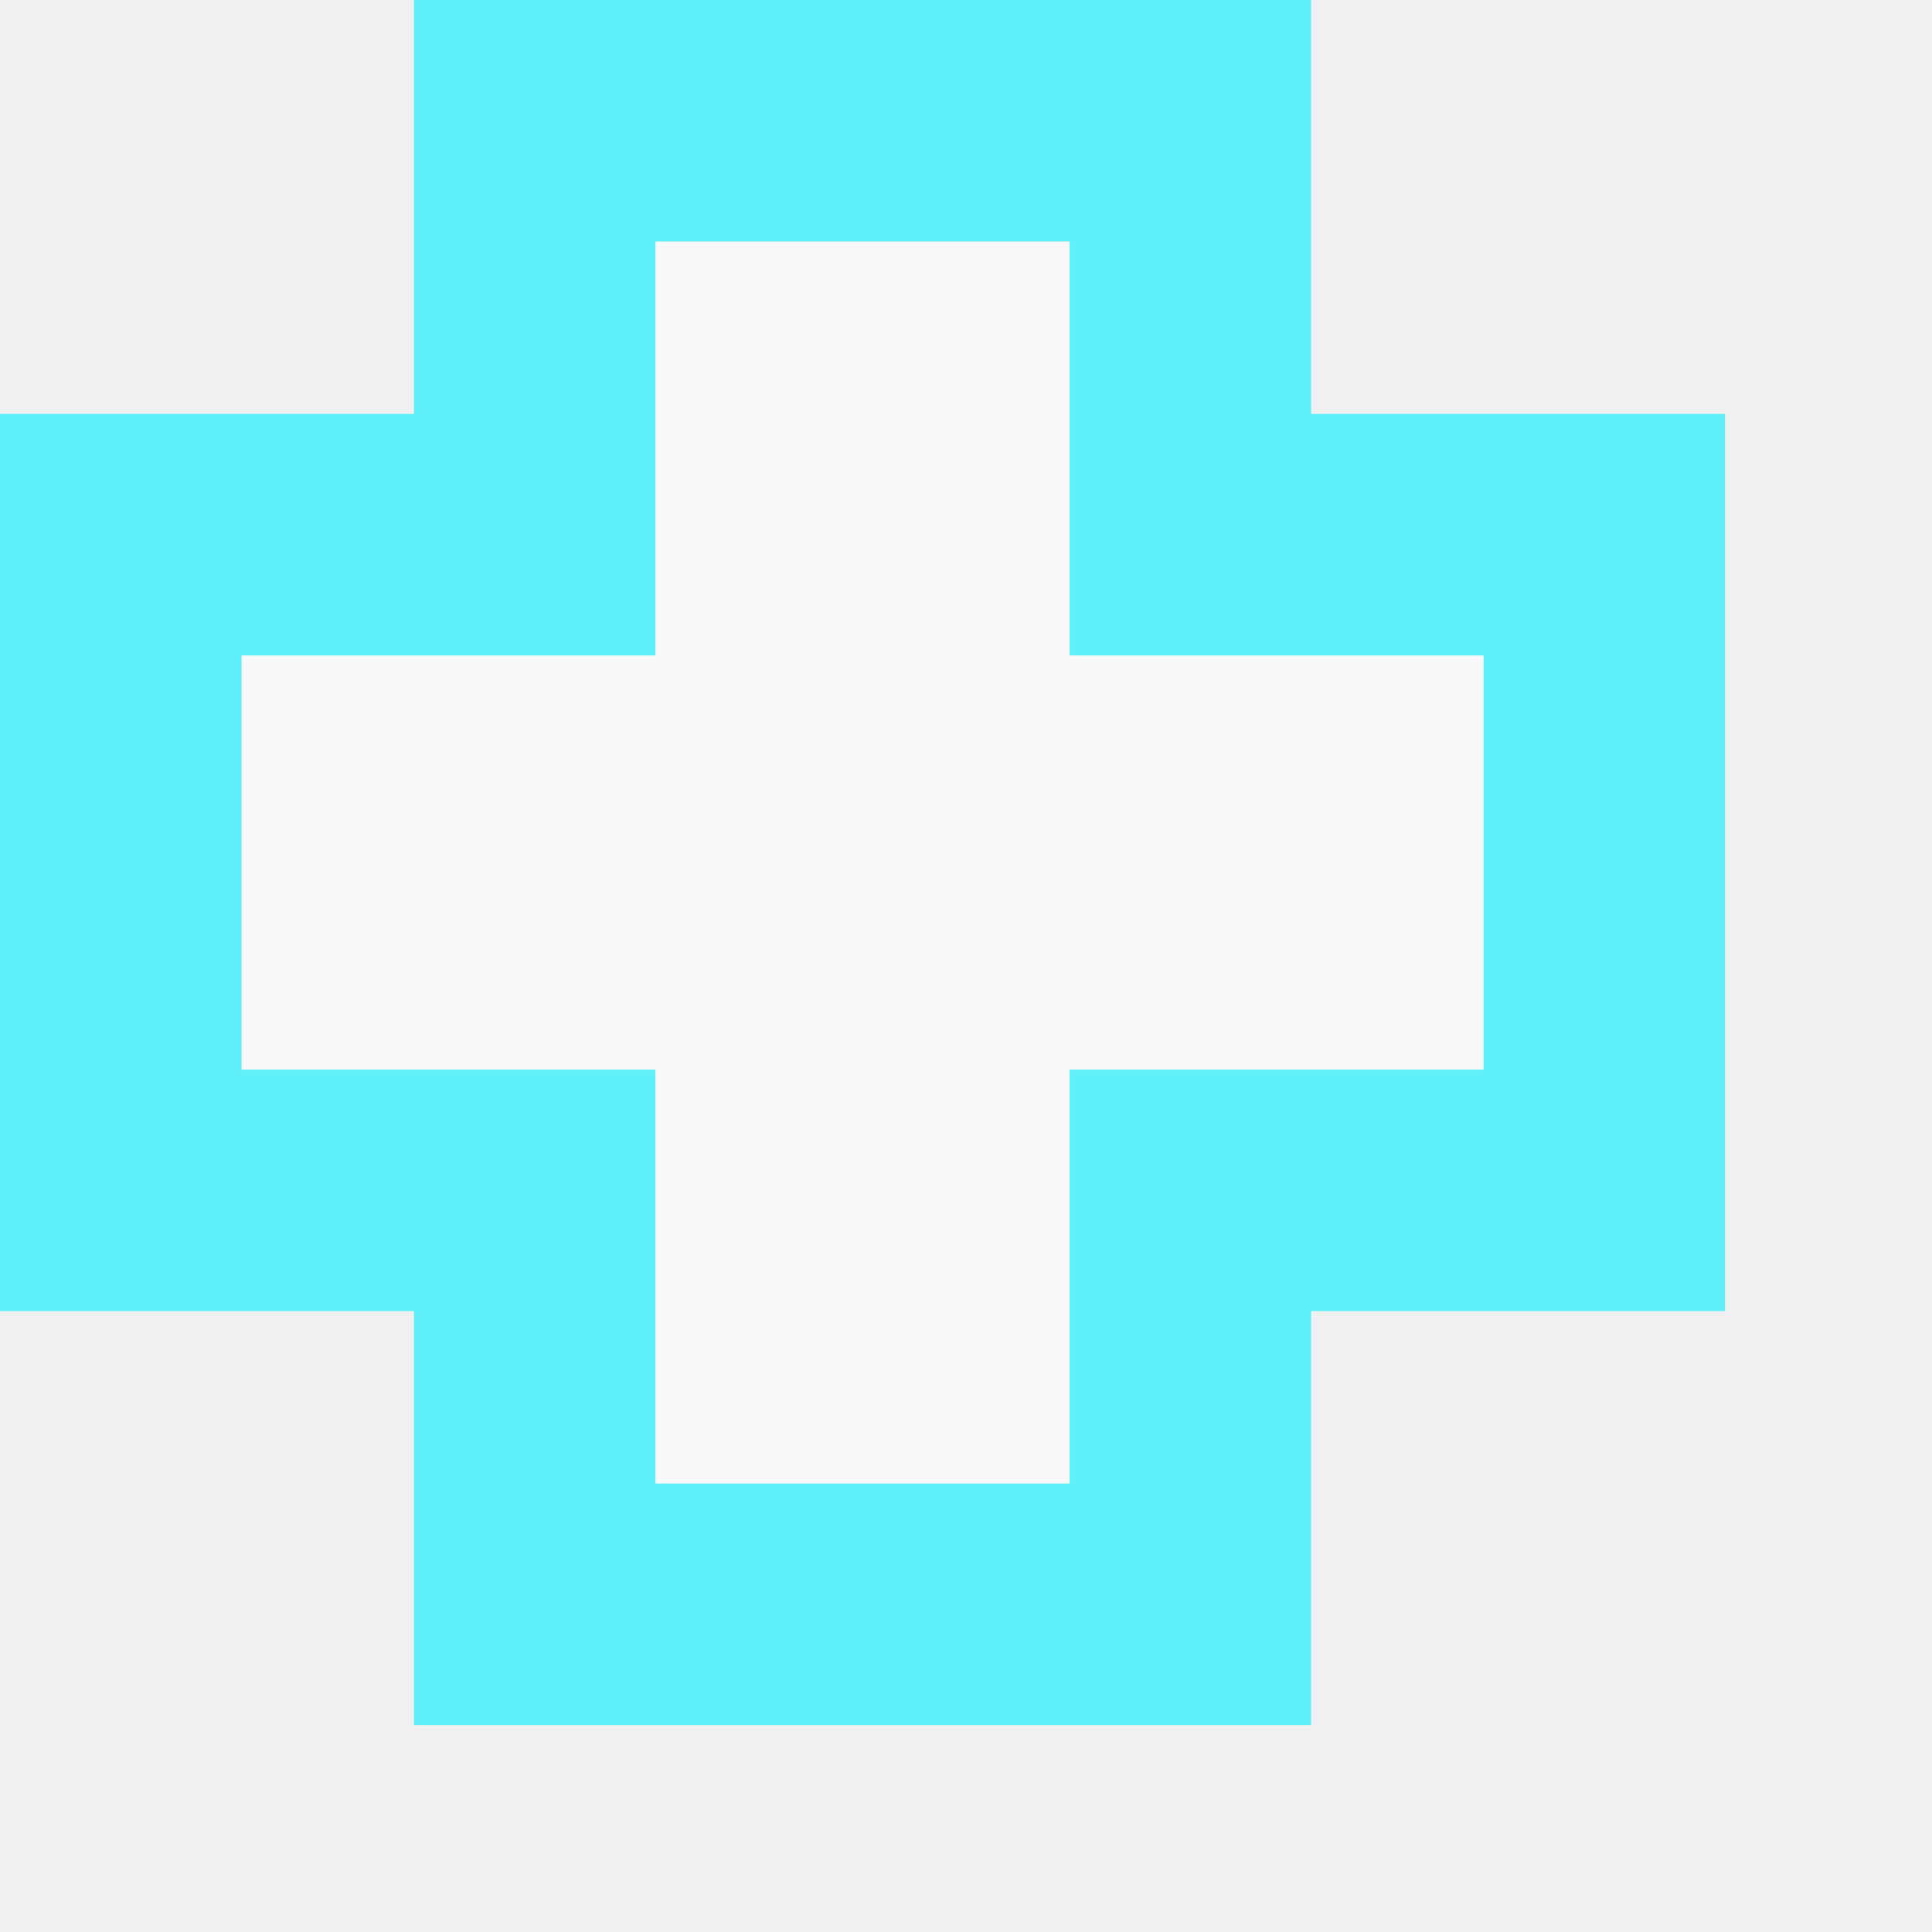
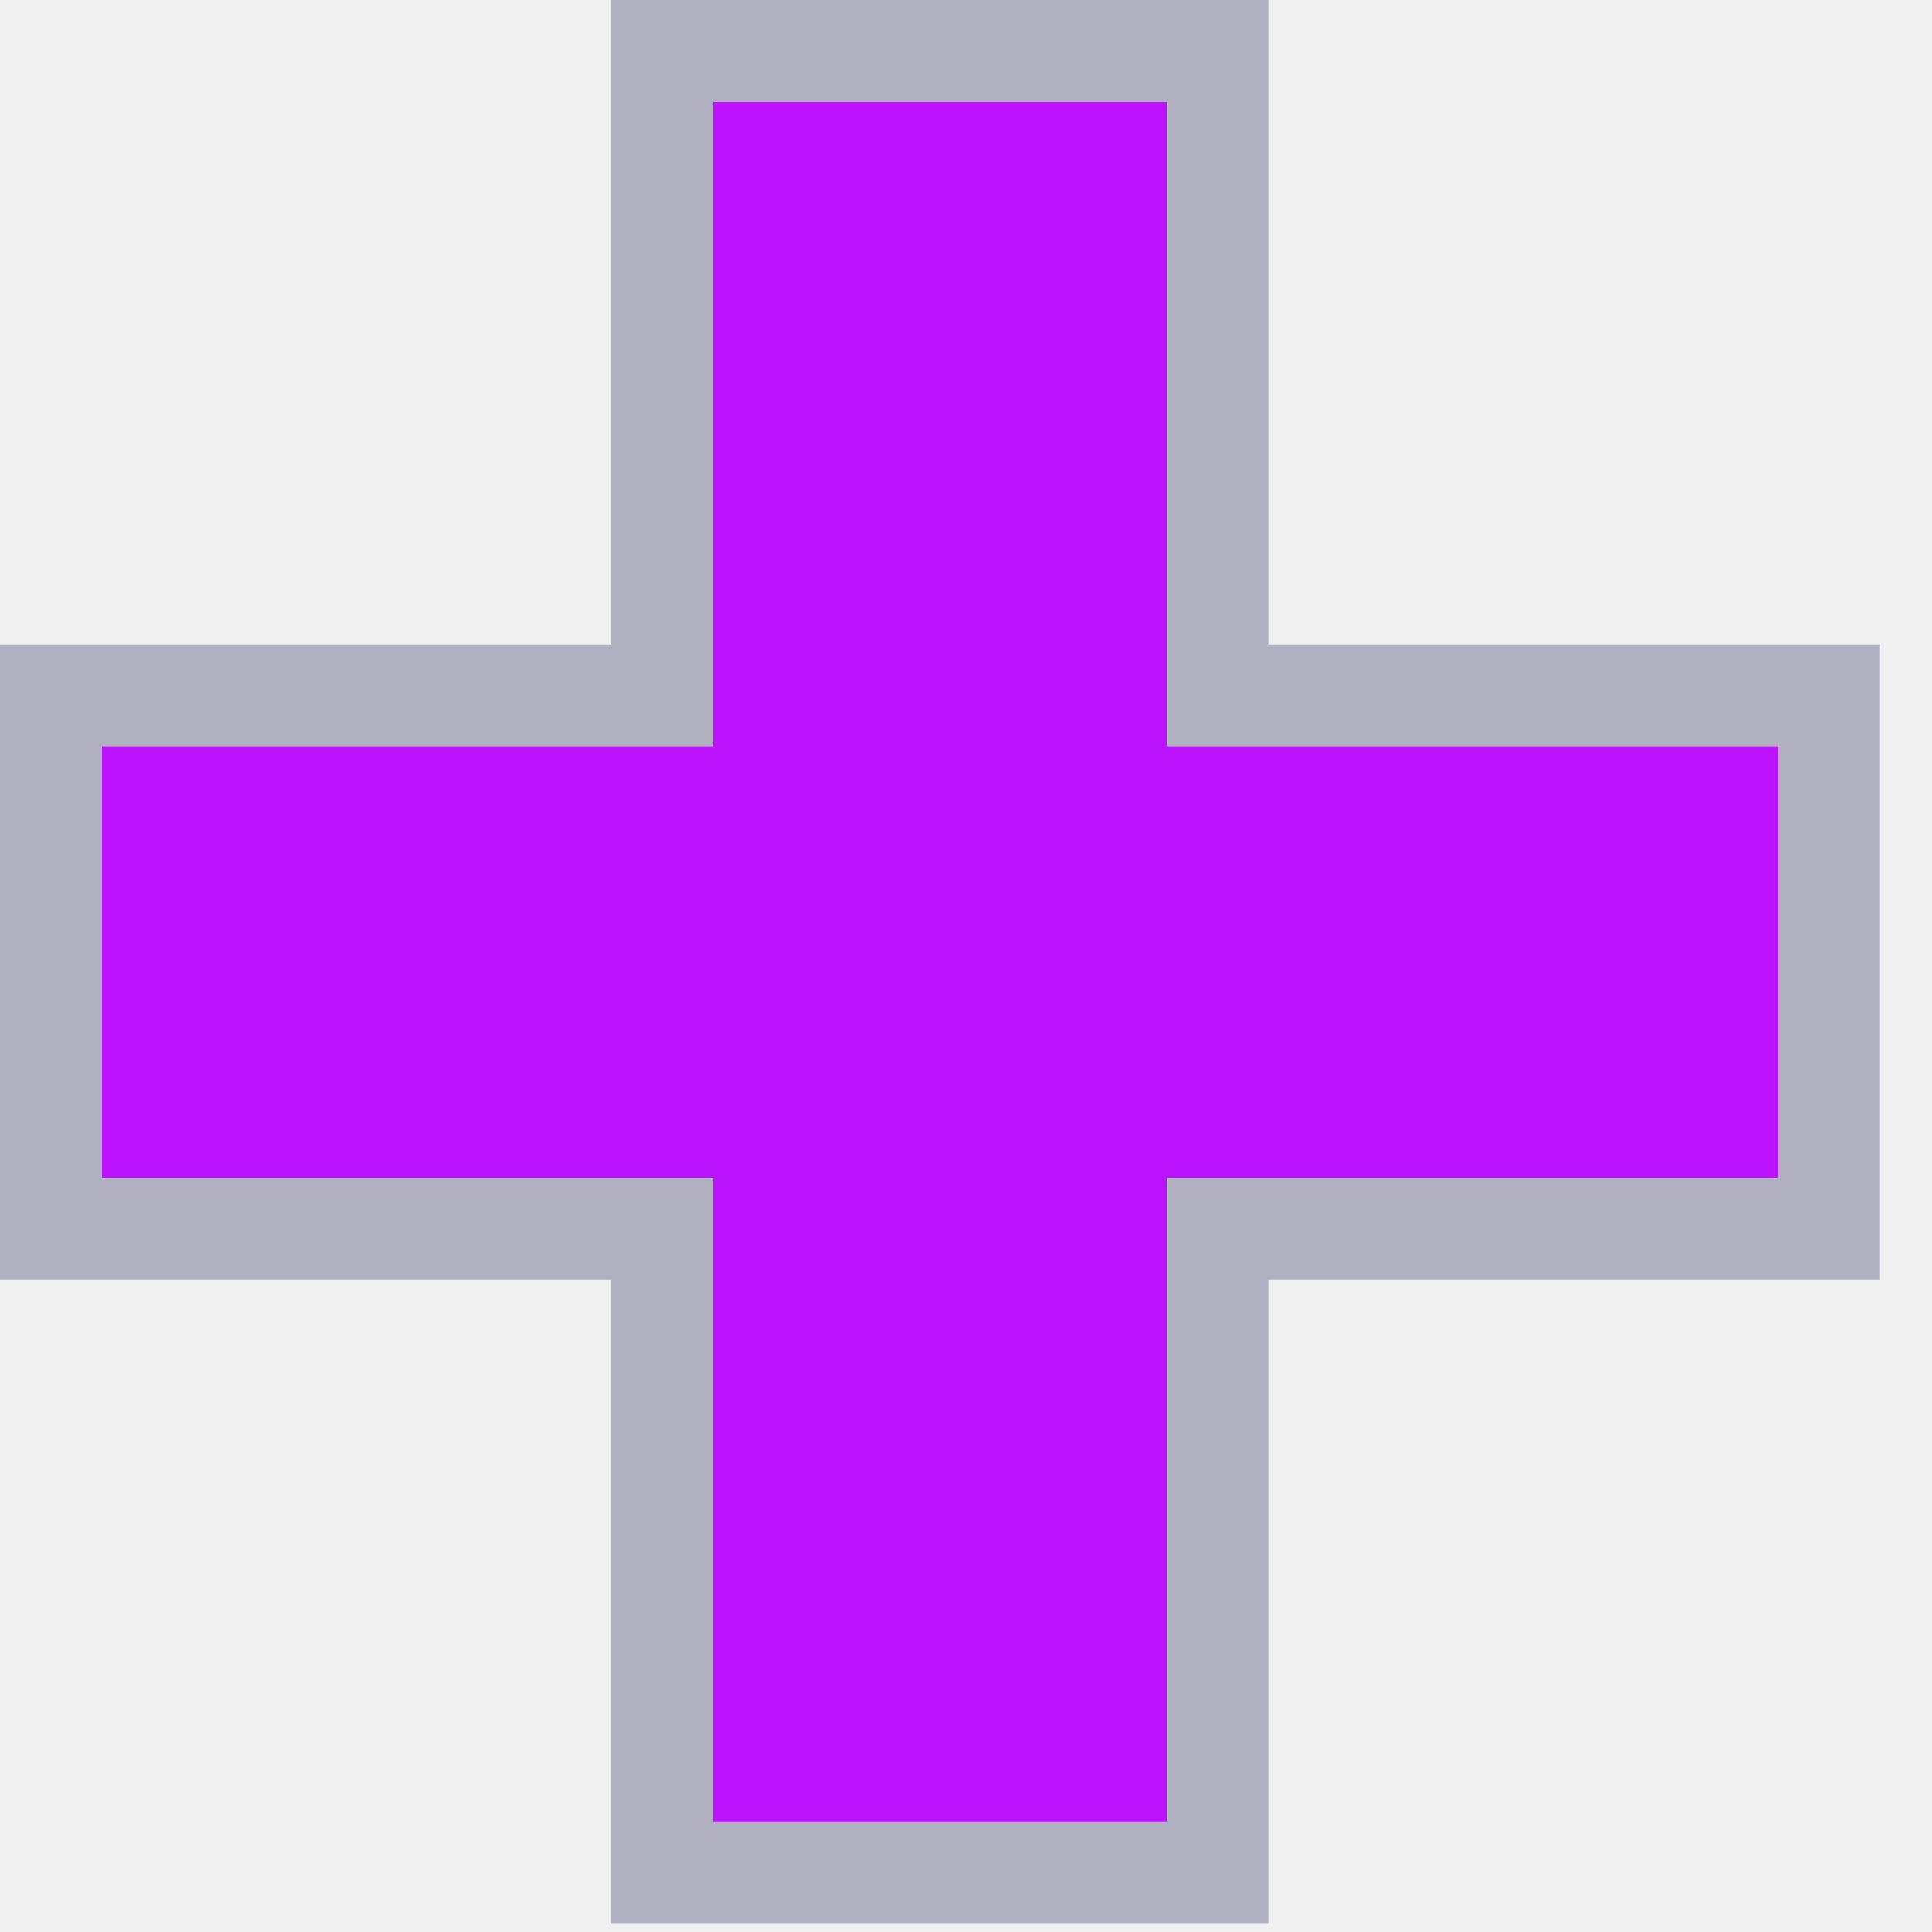
- <svg xmlns="http://www.w3.org/2000/svg" width="8" height="8" viewBox="0 0 8 8" fill="none">
-   <mask id="path-1-outside-1_1981_589" maskUnits="userSpaceOnUse" x="0" y="-0.143" width="8" height="8" fill="black">
-     <rect fill="white" y="-0.143" width="8" height="8" />
-     <path d="M5.286 2.714H6.143V3.571H5.286V2.714ZM4.429 3.571H5.286V4.429H4.429V3.571ZM3.571 3.571H4.429V4.429H3.571V3.571ZM2.714 3.571H3.571V4.429H2.714V3.571ZM2.714 2.714H3.571V3.571H2.714V2.714ZM1.857 2.714H2.714V3.571H1.857V2.714ZM1 2.714H1.857V3.571H1V2.714ZM1 3.571H1.857V4.429H1V3.571ZM1.857 3.571H2.714V4.429H1.857V3.571ZM5.286 3.571H6.143V4.429H5.286V3.571ZM4.429 2.714H5.286V3.571H4.429V2.714ZM3.571 2.714H4.429V3.571H3.571V2.714ZM2.714 4.429H3.571V5.286H2.714V4.429ZM2.714 5.286H3.571V6.143H2.714V5.286ZM3.571 5.286H4.429V6.143H3.571V5.286ZM3.571 4.429H4.429V5.286H3.571V4.429ZM3.571 1H4.429V1.857H3.571V1ZM2.714 1H3.571V1.857H2.714V1ZM3.571 1.857H4.429V2.714H3.571V1.857ZM2.714 1.857H3.571V2.714H2.714V1.857Z" />
+ <svg xmlns="http://www.w3.org/2000/svg" width="19" height="19" viewBox="0 0 19 19" fill="none">
+   <mask id="path-1-outside-1_3310_3366" maskUnits="userSpaceOnUse" x="-0.754" y="-0.48" width="20" height="20" fill="black">
+     <rect fill="white" x="-0.754" y="-0.48" width="20" height="20" />
+     <path d="M1 11.584V7.336H7.012V1H11.476V7.336H17.488V11.584H11.476V17.92H7.012V11.584H1Z" />
  </mask>
-   <path d="M5.286 2.714H6.143V3.571H5.286V2.714ZM4.429 3.571H5.286V4.429H4.429V3.571ZM3.571 3.571H4.429V4.429H3.571V3.571ZM2.714 3.571H3.571V4.429H2.714V3.571ZM2.714 2.714H3.571V3.571H2.714V2.714ZM1.857 2.714H2.714V3.571H1.857V2.714ZM1 2.714H1.857V3.571H1V2.714ZM1 3.571H1.857V4.429H1V3.571ZM1.857 3.571H2.714V4.429H1.857V3.571ZM5.286 3.571H6.143V4.429H5.286V3.571ZM4.429 2.714H5.286V3.571H4.429V2.714ZM3.571 2.714H4.429V3.571H3.571V2.714ZM2.714 4.429H3.571V5.286H2.714V4.429ZM2.714 5.286H3.571V6.143H2.714V5.286ZM3.571 5.286H4.429V6.143H3.571V5.286ZM3.571 4.429H4.429V5.286H3.571V4.429ZM3.571 1H4.429V1.857H3.571V1ZM2.714 1H3.571V1.857H2.714V1ZM3.571 1.857H4.429V2.714H3.571V1.857ZM2.714 1.857H3.571V2.714H2.714V1.857Z" fill="white" fill-opacity="0.5" />
-   <path d="M5.286 2.714V1.714H4.286V2.714H5.286ZM6.143 2.714H7.143V1.714H6.143V2.714ZM6.143 3.571V4.571H7.143V3.571H6.143ZM5.286 3.571H4.286V4.571H5.286V3.571ZM4.429 3.571V2.571H3.429V3.571H4.429ZM5.286 3.571H6.286V2.571H5.286V3.571ZM5.286 4.429V5.429H6.286V4.429H5.286ZM4.429 4.429H3.429V5.429H4.429V4.429ZM3.571 3.571V2.571H2.571V3.571H3.571ZM4.429 3.571H5.429V2.571H4.429V3.571ZM4.429 4.429V5.429H5.429V4.429H4.429ZM3.571 4.429H2.571V5.429H3.571V4.429ZM2.714 3.571V2.571H1.714V3.571H2.714ZM3.571 3.571H4.571V2.571H3.571V3.571ZM3.571 4.429V5.429H4.571V4.429H3.571ZM2.714 4.429H1.714V5.429H2.714V4.429ZM2.714 2.714V1.714H1.714V2.714H2.714ZM3.571 2.714H4.571V1.714H3.571V2.714ZM3.571 3.571V4.571H4.571V3.571H3.571ZM2.714 3.571H1.714V4.571H2.714V3.571ZM1.857 2.714V1.714H0.857V2.714H1.857ZM2.714 2.714H3.714V1.714H2.714V2.714ZM2.714 3.571V4.571H3.714V3.571H2.714ZM1.857 3.571H0.857V4.571H1.857V3.571ZM1 2.714V1.714H0V2.714H1ZM1.857 2.714H2.857V1.714H1.857V2.714ZM1.857 3.571V4.571H2.857V3.571H1.857ZM1 3.571H0V4.571H1V3.571ZM1 3.571V2.571H0V3.571H1ZM1.857 3.571H2.857V2.571H1.857V3.571ZM1.857 4.429V5.429H2.857V4.429H1.857ZM1 4.429H0V5.429H1V4.429ZM1.857 3.571V2.571H0.857V3.571H1.857ZM2.714 3.571H3.714V2.571H2.714V3.571ZM2.714 4.429V5.429H3.714V4.429H2.714ZM1.857 4.429H0.857V5.429H1.857V4.429ZM5.286 3.571V2.571H4.286V3.571H5.286ZM6.143 3.571H7.143V2.571H6.143V3.571ZM6.143 4.429V5.429H7.143V4.429H6.143ZM5.286 4.429H4.286V5.429H5.286V4.429ZM4.429 2.714V1.714H3.429V2.714H4.429ZM5.286 2.714H6.286V1.714H5.286V2.714ZM5.286 3.571V4.571H6.286V3.571H5.286ZM4.429 3.571H3.429V4.571H4.429V3.571ZM3.571 2.714V1.714H2.571V2.714H3.571ZM4.429 2.714H5.429V1.714H4.429V2.714ZM4.429 3.571V4.571H5.429V3.571H4.429ZM3.571 3.571H2.571V4.571H3.571V3.571ZM2.714 4.429V3.429H1.714V4.429H2.714ZM3.571 4.429H4.571V3.429H3.571V4.429ZM3.571 5.286V6.286H4.571V5.286H3.571ZM2.714 5.286H1.714V6.286H2.714V5.286ZM2.714 5.286V4.286H1.714V5.286H2.714ZM3.571 5.286H4.571V4.286H3.571V5.286ZM3.571 6.143V7.143H4.571V6.143H3.571ZM2.714 6.143H1.714V7.143H2.714V6.143ZM3.571 5.286V4.286H2.571V5.286H3.571ZM4.429 5.286H5.429V4.286H4.429V5.286ZM4.429 6.143V7.143H5.429V6.143H4.429ZM3.571 6.143H2.571V7.143H3.571V6.143ZM3.571 4.429V3.429H2.571V4.429H3.571ZM4.429 4.429H5.429V3.429H4.429V4.429ZM4.429 5.286V6.286H5.429V5.286H4.429ZM3.571 5.286H2.571V6.286H3.571V5.286ZM3.571 1V4.29153e-06H2.571V1H3.571ZM4.429 1H5.429V4.29153e-06H4.429V1ZM4.429 1.857V2.857H5.429V1.857H4.429ZM3.571 1.857H2.571V2.857H3.571V1.857ZM2.714 1V4.29153e-06H1.714V1H2.714ZM3.571 1H4.571V4.29153e-06H3.571V1ZM3.571 1.857V2.857H4.571V1.857H3.571ZM2.714 1.857H1.714V2.857H2.714V1.857ZM3.571 1.857V0.857H2.571V1.857H3.571ZM4.429 1.857H5.429V0.857H4.429V1.857ZM4.429 2.714V3.714H5.429V2.714H4.429ZM3.571 2.714H2.571V3.714H3.571V2.714ZM2.714 1.857V0.857H1.714V1.857H2.714ZM3.571 1.857H4.571V0.857H3.571V1.857ZM3.571 2.714V3.714H4.571V2.714H3.571ZM2.714 2.714H1.714V3.714H2.714V2.714ZM5.286 2.714V3.714H6.143V2.714V1.714H5.286V2.714ZM6.143 2.714H5.143V3.571H6.143H7.143V2.714H6.143ZM6.143 3.571V2.571H5.286V3.571V4.571H6.143V3.571ZM5.286 3.571H6.286V2.714H5.286H4.286V3.571H5.286ZM4.429 3.571V4.571H5.286V3.571V2.571H4.429V3.571ZM5.286 3.571H4.286V4.429H5.286H6.286V3.571H5.286ZM5.286 4.429V3.429H4.429V4.429V5.429H5.286V4.429ZM4.429 4.429H5.429V3.571H4.429H3.429V4.429H4.429ZM3.571 3.571V4.571H4.429V3.571V2.571H3.571V3.571ZM4.429 3.571H3.429V4.429H4.429H5.429V3.571H4.429ZM4.429 4.429V3.429H3.571V4.429V5.429H4.429V4.429ZM3.571 4.429H4.571V3.571H3.571H2.571V4.429H3.571ZM2.714 3.571V4.571H3.571V3.571V2.571H2.714V3.571ZM3.571 3.571H2.571V4.429H3.571H4.571V3.571H3.571ZM3.571 4.429V3.429H2.714V4.429V5.429H3.571V4.429ZM2.714 4.429H3.714V3.571H2.714H1.714V4.429H2.714ZM2.714 2.714V3.714H3.571V2.714V1.714H2.714V2.714ZM3.571 2.714H2.571V3.571H3.571H4.571V2.714H3.571ZM3.571 3.571V2.571H2.714V3.571V4.571H3.571V3.571ZM2.714 3.571H3.714V2.714H2.714H1.714V3.571H2.714ZM1.857 2.714V3.714H2.714V2.714V1.714H1.857V2.714ZM2.714 2.714H1.714V3.571H2.714H3.714V2.714H2.714ZM2.714 3.571V2.571H1.857V3.571V4.571H2.714V3.571ZM1.857 3.571H2.857V2.714H1.857H0.857V3.571H1.857ZM1 2.714V3.714H1.857V2.714V1.714H1V2.714ZM1.857 2.714H0.857V3.571H1.857H2.857V2.714H1.857ZM1.857 3.571V2.571H1V3.571V4.571H1.857V3.571ZM1 3.571H2V2.714H1H0V3.571H1ZM1 3.571V4.571H1.857V3.571V2.571H1V3.571ZM1.857 3.571H0.857V4.429H1.857H2.857V3.571H1.857ZM1.857 4.429V3.429H1V4.429V5.429H1.857V4.429ZM1 4.429H2V3.571H1H0V4.429H1ZM1.857 3.571V4.571H2.714V3.571V2.571H1.857V3.571ZM2.714 3.571H1.714V4.429H2.714H3.714V3.571H2.714ZM2.714 4.429V3.429H1.857V4.429V5.429H2.714V4.429ZM1.857 4.429H2.857V3.571H1.857H0.857V4.429H1.857ZM5.286 3.571V4.571H6.143V3.571V2.571H5.286V3.571ZM6.143 3.571H5.143V4.429H6.143H7.143V3.571H6.143ZM6.143 4.429V3.429H5.286V4.429V5.429H6.143V4.429ZM5.286 4.429H6.286V3.571H5.286H4.286V4.429H5.286ZM4.429 2.714V3.714H5.286V2.714V1.714H4.429V2.714ZM5.286 2.714H4.286V3.571H5.286H6.286V2.714H5.286ZM5.286 3.571V2.571H4.429V3.571V4.571H5.286V3.571ZM4.429 3.571H5.429V2.714H4.429H3.429V3.571H4.429ZM3.571 2.714V3.714H4.429V2.714V1.714H3.571V2.714ZM4.429 2.714H3.429V3.571H4.429H5.429V2.714H4.429ZM4.429 3.571V2.571H3.571V3.571V4.571H4.429V3.571ZM3.571 3.571H4.571V2.714H3.571H2.571V3.571H3.571ZM2.714 4.429V5.429H3.571V4.429V3.429H2.714V4.429ZM3.571 4.429H2.571V5.286H3.571H4.571V4.429H3.571ZM3.571 5.286V4.286H2.714V5.286V6.286H3.571V5.286ZM2.714 5.286H3.714V4.429H2.714H1.714V5.286H2.714ZM2.714 5.286V6.286H3.571V5.286V4.286H2.714V5.286ZM3.571 5.286H2.571V6.143H3.571H4.571V5.286H3.571ZM3.571 6.143V5.143H2.714V6.143V7.143H3.571V6.143ZM2.714 6.143H3.714V5.286H2.714H1.714V6.143H2.714ZM3.571 5.286V6.286H4.429V5.286V4.286H3.571V5.286ZM4.429 5.286H3.429V6.143H4.429H5.429V5.286H4.429ZM4.429 6.143V5.143H3.571V6.143V7.143H4.429V6.143ZM3.571 6.143H4.571V5.286H3.571H2.571V6.143H3.571ZM3.571 4.429V5.429H4.429V4.429V3.429H3.571V4.429ZM4.429 4.429H3.429V5.286H4.429H5.429V4.429H4.429ZM4.429 5.286V4.286H3.571V5.286V6.286H4.429V5.286ZM3.571 5.286H4.571V4.429H3.571H2.571V5.286H3.571ZM3.571 1V2H4.429V1V4.29153e-06H3.571V1ZM4.429 1H3.429V1.857H4.429H5.429V1H4.429ZM4.429 1.857V0.857H3.571V1.857V2.857H4.429V1.857ZM3.571 1.857H4.571V1H3.571H2.571V1.857H3.571ZM2.714 1V2H3.571V1V4.29153e-06H2.714V1ZM3.571 1H2.571V1.857H3.571H4.571V1H3.571ZM3.571 1.857V0.857H2.714V1.857V2.857H3.571V1.857ZM2.714 1.857H3.714V1H2.714H1.714V1.857H2.714ZM3.571 1.857V2.857H4.429V1.857V0.857H3.571V1.857ZM4.429 1.857H3.429V2.714H4.429H5.429V1.857H4.429ZM4.429 2.714V1.714H3.571V2.714V3.714H4.429V2.714ZM3.571 2.714H4.571V1.857H3.571H2.571V2.714H3.571ZM2.714 1.857V2.857H3.571V1.857V0.857H2.714V1.857ZM3.571 1.857H2.571V2.714H3.571H4.571V1.857H3.571ZM3.571 2.714V1.714H2.714V2.714V3.714H3.571V2.714ZM2.714 2.714H3.714V1.857H2.714H1.714V2.714H2.714Z" fill="#00F0FF" fill-opacity="0.6" mask="url(#path-1-outside-1_1981_589)" />
+   <path d="M1 11.584V7.336H7.012V1H11.476V7.336H17.488V11.584H11.476V17.92H7.012V11.584H1Z" fill="#BC13FE" />
+   <path d="M1 11.584H8.7738e-05V12.584H1V11.584ZM1 7.336V6.336H8.7738e-05V7.336H1ZM7.012 7.336V8.336H8.012V7.336H7.012ZM7.012 1V1.7643e-05H6.012V1H7.012ZM11.476 1H12.476V1.7643e-05H11.476V1ZM11.476 7.336H10.476V8.336H11.476V7.336ZM17.488 7.336H18.488V6.336H17.488V7.336ZM17.488 11.584V12.584H18.488V11.584H17.488ZM11.476 11.584V10.584H10.476V11.584H11.476ZM11.476 17.92V18.92H12.476V17.92H11.476ZM7.012 17.92H6.012V18.92H7.012V17.92ZM7.012 11.584H8.012V10.584H7.012V11.584ZM1 11.584H2V7.336H1H8.7738e-05V11.584H1ZM1 7.336V8.336H7.012V7.336V6.336H1V7.336ZM7.012 7.336H8.012V1H7.012H6.012V7.336H7.012ZM7.012 1V2H11.476V1V1.7643e-05H7.012V1ZM11.476 1H10.476V7.336H11.476H12.476V1H11.476ZM11.476 7.336V8.336H17.488V7.336V6.336H11.476V7.336ZM17.488 7.336H16.488V11.584H17.488H18.488V7.336H17.488ZM17.488 11.584V10.584H11.476V11.584V12.584H17.488V11.584ZM11.476 11.584H10.476V17.92H11.476H12.476V11.584H11.476ZM11.476 17.92V16.92H7.012V17.92V18.92H11.476V17.92ZM7.012 17.92H8.012V11.584H7.012H6.012V17.92H7.012ZM7.012 11.584V10.584H1V11.584V12.584H7.012V11.584Z" fill="#B0B0C0" mask="url(#path-1-outside-1_3310_3366)" />
</svg>
